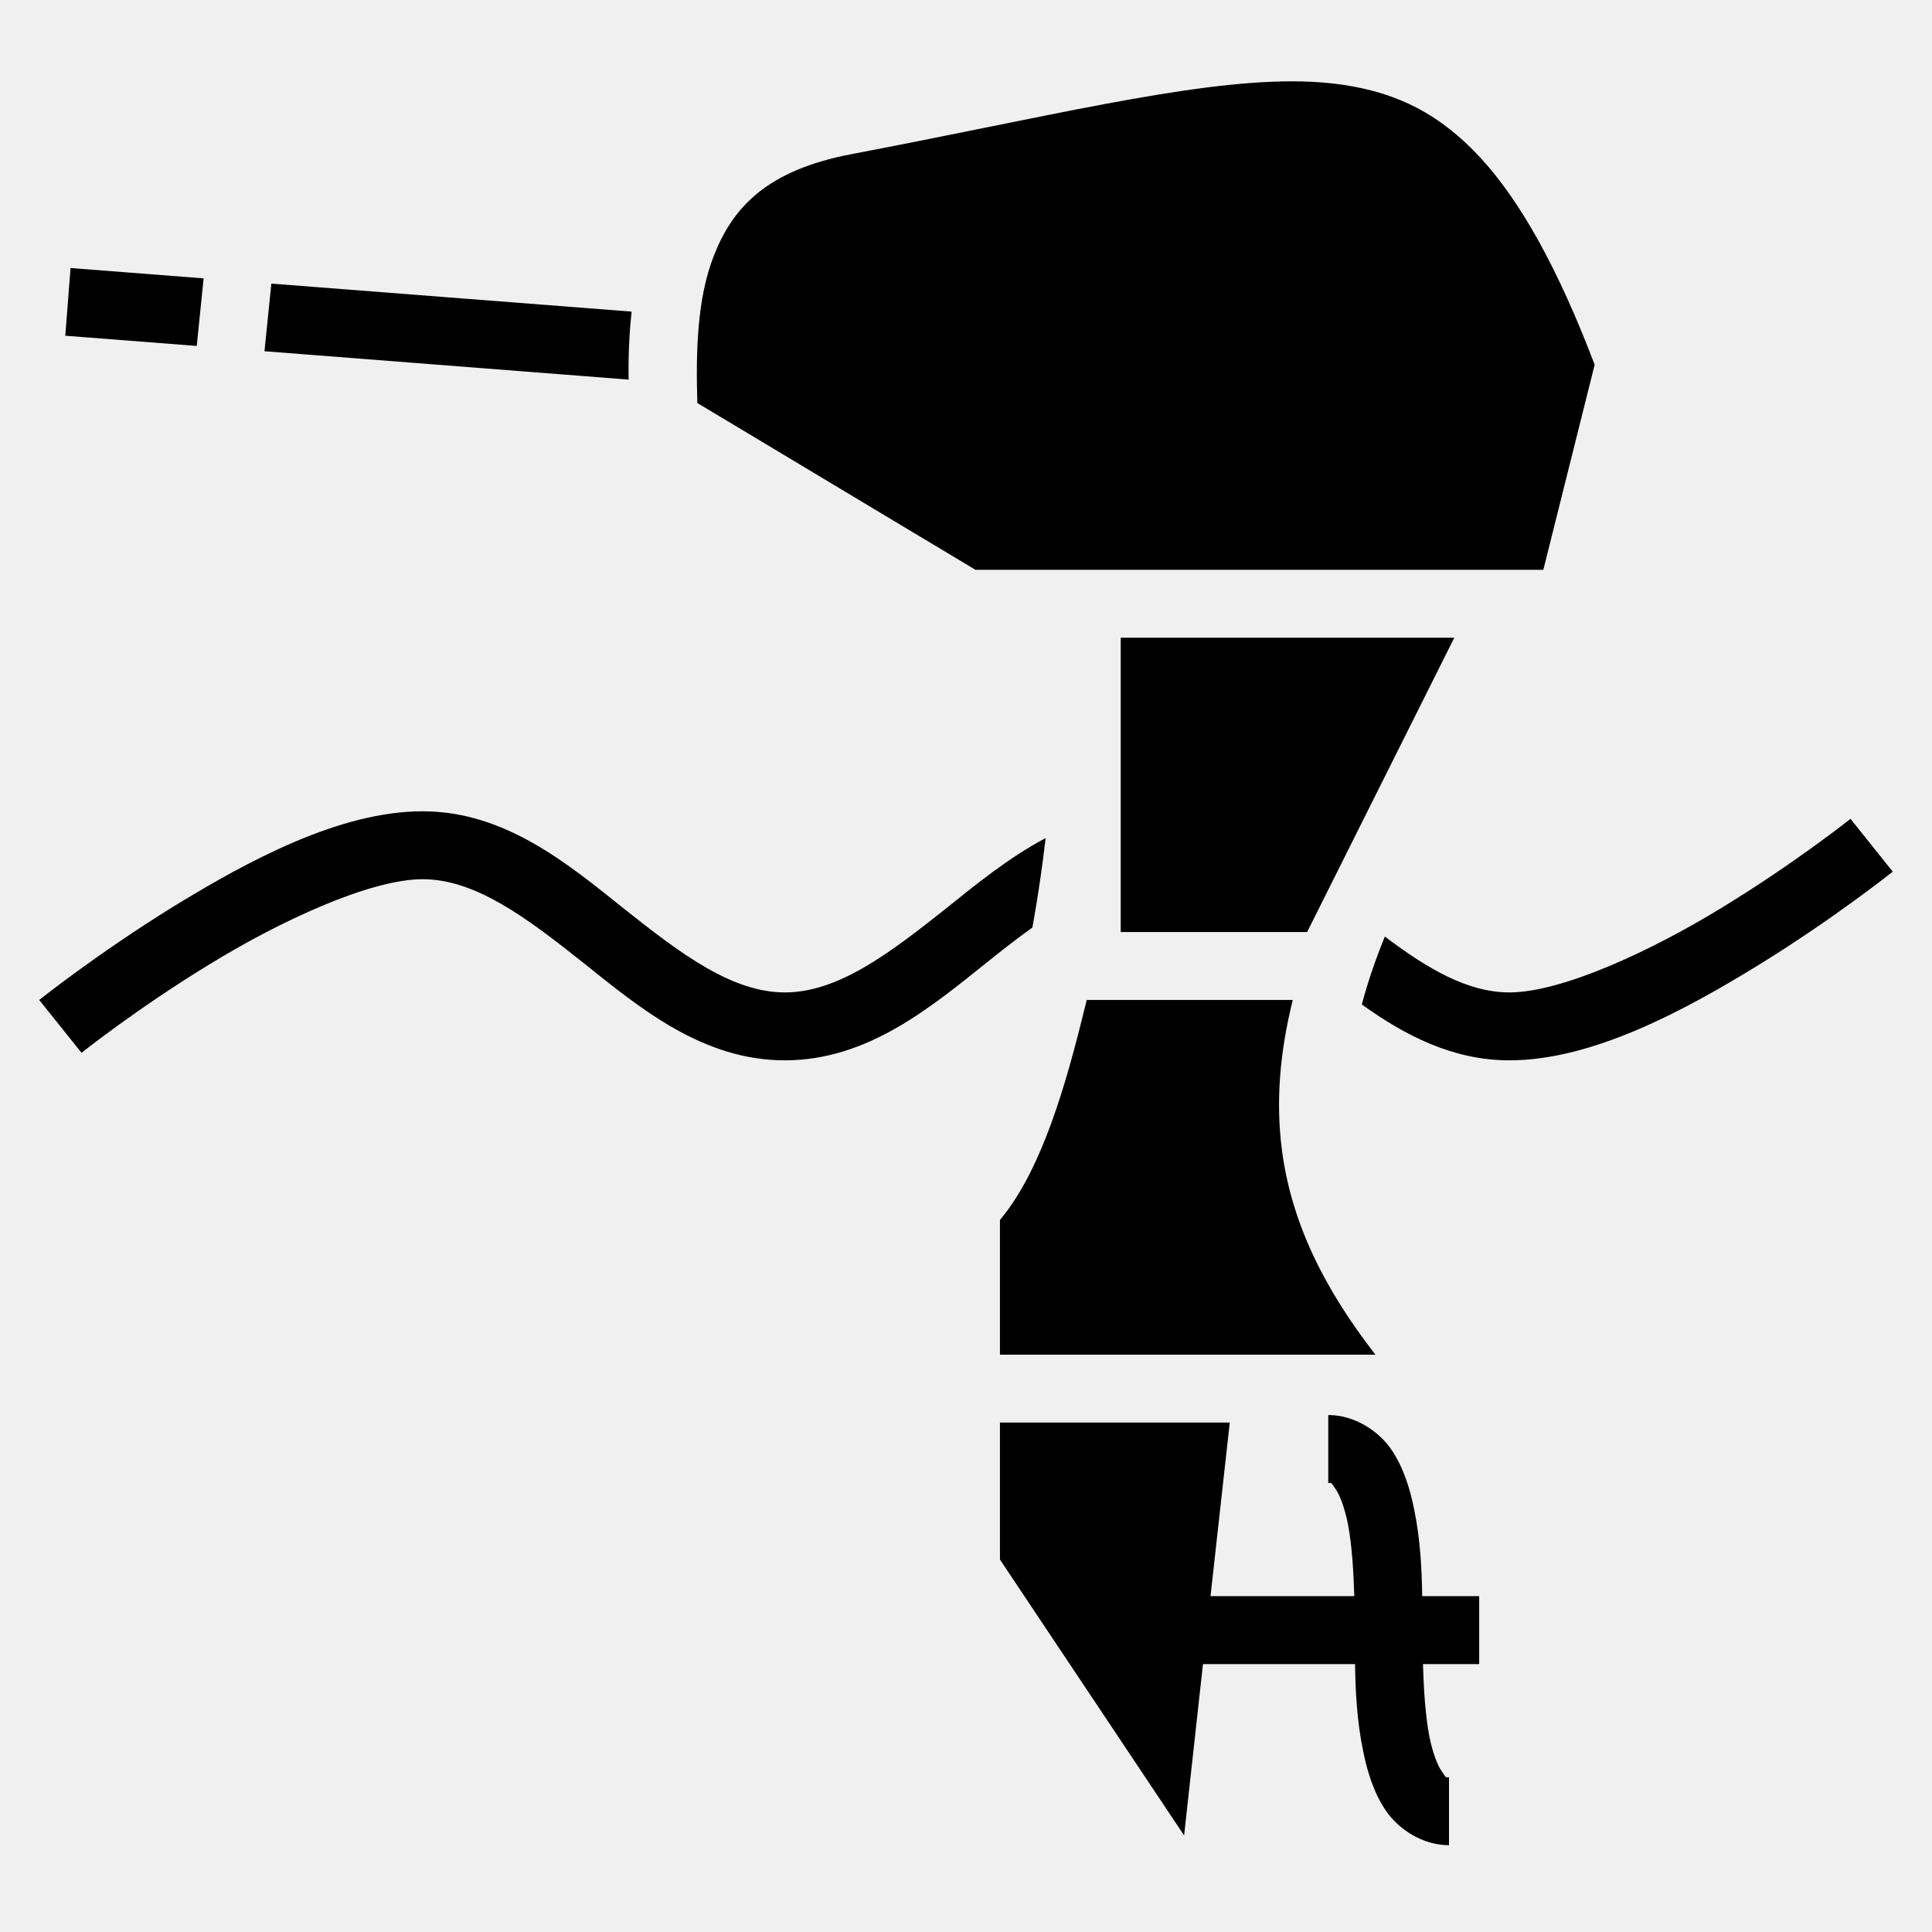
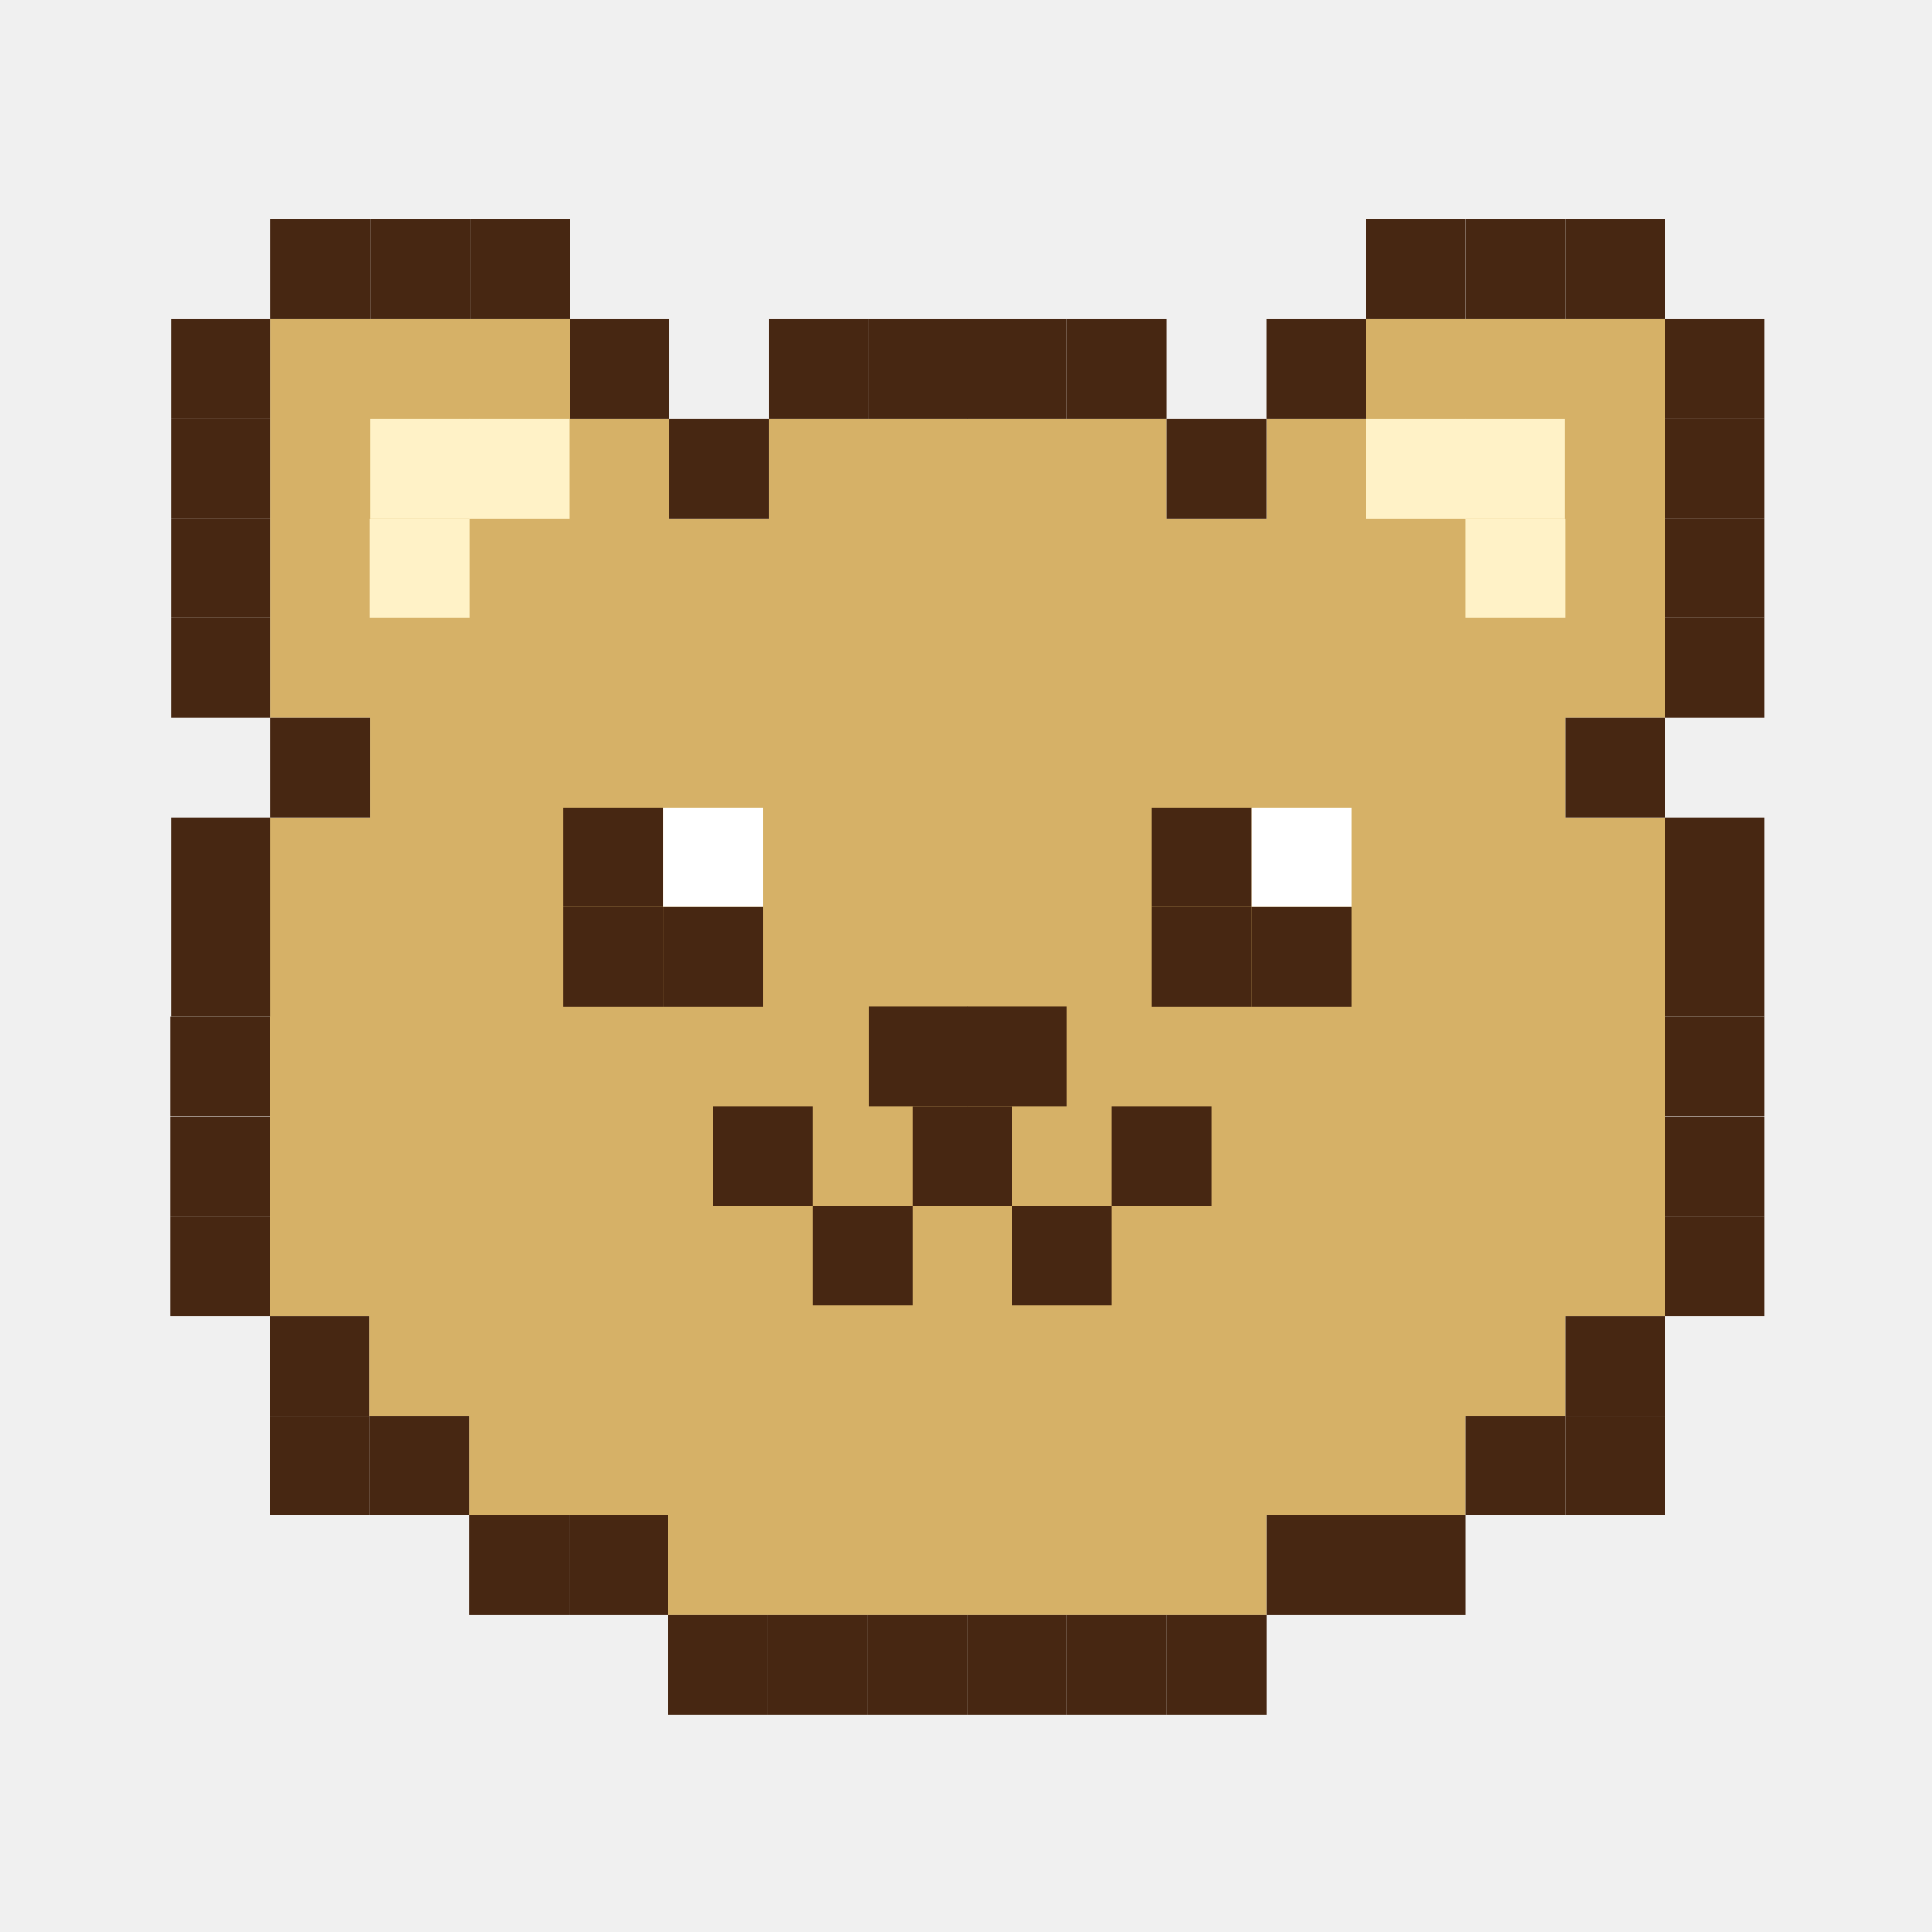
- <svg xmlns="http://www.w3.org/2000/svg" width="32" height="32" viewBox="0 0 512 512">
-   <path fill="currentColor" d="M342.4 21.55c-27.6 0-65.4 9.54-116.7 19.29c-22.5 4.27-31.5 14.12-36.5 26.87c-4.5 11.4-4.8 25.7-4.4 39.09l73.7 44.2H409l13.6-54.34c-9.8-25.79-19.8-43.48-30.2-54.78c-10.8-11.69-21.9-17.15-36.1-19.35c-3.6-.55-7.3-.85-11.3-.95c-.9-.02-1.7-.03-2.6-.03zM18.7 71.03l-1.4 17.94l34.84 2.71l1.82-17.91l-35.26-2.74zm53.21 4.13l-1.82 17.92l96.51 7.52c-.1-5.78.1-11.86.8-18.02l-95.49-7.42zM297 169v78h49.4l39-78H297zm-185 46c-21.91 0-46.08 13-66.13 25.3C25.82 252.7 10.39 265 10.39 265l11.22 14s14.68-11.7 33.68-23.3C74.3 244 98.13 233 112 233c13.9 0 27.3 10 42.4 22c15 12 31.7 26 53.6 26c21.9 0 38.6-14 53.6-26c4.1-3.3 8.1-6.4 12-9.2c1.4-7.8 2.6-15.8 3.5-23.7c-9.8 5.2-18.5 12.3-26.7 18.9c-15.1 12-28.5 22-42.4 22c-13.9 0-27.3-10-42.4-22c-15-12-31.7-26-53.6-26zm378.4 2s-14.7 11.7-33.7 23.3C437.7 252 413.9 263 400 263c-11 0-21.6-6.2-33-14.8c-2.6 6.4-4.6 12.3-6.1 18c11.3 8.1 24 14.8 39.1 14.8c21.9 0 46.1-13 66.1-25.3c20.1-12.4 35.5-24.7 35.5-24.7l-11.2-14zM288 265c-.4 1.7-.9 3.5-1.3 5.2c-5.6 22.6-12 41.5-21.7 53.1V359h99.5c-13.6-17.5-22.3-35-24.8-54.4c-1.6-12.5-.6-25.6 2.9-39.6H288zm64 110v18c1 0 .7-.2 1.8 1.4c1.2 1.6 2.5 5 3.4 9.4c1.1 5.7 1.5 12.8 1.7 19.2h-38.1l5.1-46H265v36.3l48.8 73.1l5-45.4h40.3c.1 7 .5 15.1 2.1 22.8c1.1 5.6 2.8 11.2 6.1 16.1c3.4 4.9 9.7 9.1 16.7 9.1v-18c-1 0-.7.2-1.8-1.4c-1.2-1.6-2.5-5-3.4-9.4c-1.1-5.7-1.5-12.8-1.7-19.2H392v-18h-15.1c-.1-7-.5-15.1-2.1-22.8c-1.1-5.6-2.8-11.2-6.1-16.1c-3.4-4.9-9.7-9.1-16.7-9.1z" />
+ <svg xmlns="http://www.w3.org/2000/svg" height="1024" node-id="1" sillyvg="true" template-height="1024" template-width="1024" version="1.1" viewBox="0 0 1024 1024" width="1024">
+   <defs node-id="77" />
+   <g node-id="244">
+     <path d="M 143.41 169.15 L 301.91 169.15 L 301.91 221.96 L 354.72 221.96 L 354.72 274.78 L 407.54 274.78 L 407.54 221.96 L 618.33 221.96 L 618.33 274.78 L 671.14 274.78 L 671.14 221.96 L 723.96 221.96 L 723.96 169.15 L 882.46 169.15 L 882.46 380.41 L 829.64 380.41 L 829.64 433.22 L 882.46 433.22 L 882.46 697.59 L 829.64 697.59 L 829.64 750.40 L 776.83 750.40 L 776.83 803.22 L 671.20 803.22 L 671.20 856.03 L 354.31 856.03 L 354.31 803.22 L 248.68 803.22 L 248.68 750.40 L 195.86 750.40 L 195.86 697.59 L 143.05 697.59 L 143.05 433.22 L 196.22 433.22 L 196.22 380.41 L 143.41 380.41 Z" fill="#ce9f41" fill-opacity="0.78" fill-rule="nonzero" group-id="1" node-id="81" stroke="none" target-height="686.88" target-width="739.41" target-x="143.05" target-y="169.15" />
+   </g>
+   <path d="M 143.41 116.33 L 196.22 116.33 L 196.22 169.14 L 143.41 169.14 Z" fill="#472712" fill-rule="nonzero" node-id="84" stroke="none" target-height="52.81" target-width="52.81" target-x="143.41" target-y="116.33" />
+   <path d="M 196.28 221.96 L 249.09 221.96 L 249.09 274.77 L 196.28 274.77 Z" fill="#fff2c7" fill-rule="nonzero" node-id="86" stroke="none" target-height="52.81" target-width="52.81" target-x="196.28" target-y="221.96" />
+   <path d="M 196.07 274.78 L 248.88 274.78 L 248.88 327.59 L 196.07 327.59 Z" fill="#fff2c7" fill-rule="nonzero" node-id="88" stroke="none" target-height="52.81" target-width="52.81" target-x="196.07" target-y="274.78" />
+   <path d="M 248.88 221.96 L 301.69 221.96 L 301.69 274.77 L 248.88 274.77 Z" fill="#fff2c7" fill-rule="nonzero" node-id="90" stroke="none" target-height="52.81" target-width="52.81" target-x="248.88" target-y="221.96" />
+   <path d="M 829.38 274.78 L 776.57 274.78 L 776.57 221.97 L 829.38 221.97 Z" fill="#fff2c7" fill-rule="nonzero" group-id="2" node-id="94" stroke="none" target-height="52.81" target-width="52.81" target-x="776.57" target-y="221.97" />
+   <path d="M 829.59 327.59 L 776.78 327.59 L 776.78 274.78 L 829.59 274.78 Z" fill="#fff2c7" fill-rule="nonzero" group-id="3" node-id="99" stroke="none" target-height="52.81" target-width="52.81" target-x="776.78" target-y="274.78" />
+   <path d="M 776.77 274.78 L 723.96 274.78 L 723.96 221.97 L 776.77 221.97 Z" fill="#fff2c7" fill-rule="nonzero" group-id="4" node-id="104" stroke="none" target-height="52.81" target-width="52.81" target-x="723.96" target-y="221.97" />
+   <path d="M 196.28 116.33 L 249.09 116.33 L 249.09 169.14 L 196.28 169.14 Z" fill="#472712" fill-rule="nonzero" node-id="107" stroke="none" target-height="52.81" target-width="52.81" target-x="196.28" target-y="116.33" />
+   <path d="M 249.09 116.33 L 301.90 116.33 L 301.90 169.14 L 249.09 169.14 Z" fill="#472712" fill-rule="nonzero" node-id="109" stroke="none" target-height="52.81" target-width="52.81" target-x="249.09" target-y="116.33" />
+   <path d="M 723.96 116.33 L 776.77 116.33 L 776.77 169.14 L 723.96 169.14 Z" fill="#472712" fill-rule="nonzero" node-id="111" stroke="none" target-height="52.81" target-width="52.81" target-x="723.96" target-y="116.33" />
+   <path d="M 776.83 116.33 L 829.64 116.33 L 829.64 169.14 L 776.83 169.14 Z" fill="#472712" fill-rule="nonzero" node-id="113" stroke="none" target-height="52.81" target-width="52.81" target-x="776.83" target-y="116.33" />
+   <path d="M 829.64 116.33 L 882.45 116.33 L 882.45 169.14 L 829.64 169.14 Z" fill="#472712" fill-rule="nonzero" node-id="115" stroke="none" target-height="52.81" target-width="52.81" target-x="829.64" target-y="116.33" />
+   <path d="M 882.46 169.15 L 935.27 169.15 L 935.27 221.96 L 882.46 221.96 Z" fill="#472712" fill-rule="nonzero" node-id="117" stroke="none" target-height="52.81" target-width="52.81" target-x="882.46" target-y="169.15" />
+   <path d="M 882.46 221.96 L 935.27 221.96 L 935.27 274.77 L 882.46 274.77 Z" fill="#472712" fill-rule="nonzero" node-id="119" stroke="none" target-height="52.81" target-width="52.81" target-x="882.46" target-y="221.96" />
+   <path d="M 882.46 274.78 L 935.27 274.78 L 935.27 327.59 L 882.46 327.59 Z" fill="#472712" fill-rule="nonzero" node-id="121" stroke="none" target-height="52.81" target-width="52.81" target-x="882.46" target-y="274.78" />
+   <path d="M 882.46 327.59 L 935.27 327.59 L 935.27 380.40 L 882.46 380.40 Z" fill="#472712" fill-rule="nonzero" node-id="123" stroke="none" target-height="52.81" target-width="52.81" target-x="882.46" target-y="327.59" />
+   <path d="M 90.59 169.15 L 143.40 169.15 L 143.40 221.96 L 90.59 221.96 Z" fill="#472712" fill-rule="nonzero" node-id="125" stroke="none" target-height="52.81" target-width="52.81" target-x="90.59" target-y="169.15" />
+   <path d="M 90.59 221.96 L 143.40 221.96 L 143.40 274.77 L 90.59 274.77 Z" fill="#472712" fill-rule="nonzero" node-id="127" stroke="none" target-height="52.81" target-width="52.81" target-x="90.59" target-y="221.96" />
+   <path d="M 90.59 274.78 L 143.40 274.78 L 143.40 327.59 L 90.59 327.59 Z" fill="#472712" fill-rule="nonzero" node-id="129" stroke="none" target-height="52.81" target-width="52.81" target-x="90.59" target-y="274.78" />
+   <path d="M 90.59 327.59 L 143.40 327.59 L 143.40 380.40 L 90.59 380.40 Z" fill="#472712" fill-rule="nonzero" node-id="131" stroke="none" target-height="52.81" target-width="52.81" target-x="90.59" target-y="327.59" />
+   <path d="M 829.64 380.41 L 882.45 380.41 L 882.45 433.22 L 829.64 433.22 Z" fill="#472712" fill-rule="nonzero" node-id="133" stroke="none" target-height="52.81" target-width="52.81" target-x="829.64" target-y="380.41" />
+   <path d="M 143.41 380.41 L 196.22 380.41 L 196.22 433.22 L 143.41 433.22 Z" fill="#472712" fill-rule="nonzero" node-id="135" stroke="none" target-height="52.81" target-width="52.81" target-x="143.41" target-y="380.41" />
+   <path d="M 882.46 433.22 L 935.27 433.22 L 935.27 486.03 L 882.46 486.03 Z" fill="#472712" fill-rule="nonzero" node-id="137" stroke="none" target-height="52.81" target-width="52.81" target-x="882.46" target-y="433.22" />
+   <path d="M 882.46 486.04 L 935.27 486.04 L 935.27 538.85 L 882.46 538.85 Z" fill="#472712" fill-rule="nonzero" node-id="139" stroke="none" target-height="52.81" target-width="52.81" target-x="882.46" target-y="486.04" />
+   <path d="M 882.46 538.85 L 935.27 538.85 L 935.27 591.66 L 882.46 591.66 Z" fill="#472712" fill-rule="nonzero" node-id="141" stroke="none" target-height="52.81" target-width="52.81" target-x="882.46" target-y="538.85" />
+   <path d="M 882.46 591.96 L 935.27 591.96 L 935.27 644.77 L 882.46 644.77 Z" fill="#472712" fill-rule="nonzero" node-id="143" stroke="none" target-height="52.81" target-width="52.81" target-x="882.46" target-y="591.96" />
+   <path d="M 882.46 644.77 L 935.27 644.77 L 935.27 697.58 L 882.46 697.58 Z" fill="#472712" fill-rule="nonzero" node-id="145" stroke="none" target-height="52.81" target-width="52.81" target-x="882.46" target-y="644.77" />
+   <path d="M 90.59 433.22 L 143.40 433.22 L 143.40 486.03 L 90.59 486.03 Z" fill="#472712" fill-rule="nonzero" node-id="147" stroke="none" target-height="52.81" target-width="52.81" target-x="90.59" target-y="433.22" />
+   <path d="M 90.59 486.04 L 143.40 486.04 L 143.40 538.85 L 90.59 538.85 Z" fill="#472712" fill-rule="nonzero" node-id="149" stroke="none" target-height="52.81" target-width="52.81" target-x="90.59" target-y="486.04" />
+   <path d="M 90.23 538.85 L 143.04 538.85 L 143.04 591.66 L 90.23 591.66 Z" fill="#472712" fill-rule="nonzero" node-id="151" stroke="none" target-height="52.81" target-width="52.81" target-x="90.23" target-y="538.85" />
+   <path d="M 90.23 591.96 L 143.04 591.96 L 143.04 644.77 L 90.23 644.77 Z" fill="#472712" fill-rule="nonzero" node-id="153" stroke="none" target-height="52.81" target-width="52.81" target-x="90.23" target-y="591.96" />
+   <path d="M 90.23 644.77 L 143.04 644.77 L 143.04 697.58 L 90.23 697.58 Z" fill="#472712" fill-rule="nonzero" node-id="155" stroke="none" target-height="52.81" target-width="52.81" target-x="90.23" target-y="644.77" />
+   <path d="M 829.64 697.59 L 882.45 697.59 L 882.45 750.40 L 829.64 750.40 Z" fill="#472712" fill-rule="nonzero" node-id="157" stroke="none" target-height="52.81" target-width="52.81" target-x="829.64" target-y="697.59" />
+   <path d="M 829.64 750.40 L 882.45 750.40 L 882.45 803.21 L 829.64 803.21 Z" fill="#472712" fill-rule="nonzero" node-id="159" stroke="none" target-height="52.81" target-width="52.81" target-x="829.64" target-y="750.4" />
+   <path d="M 776.83 750.40 L 829.64 750.40 L 829.64 803.21 L 776.83 803.21 Z" fill="#472712" fill-rule="nonzero" node-id="161" stroke="none" target-height="52.81" target-width="52.81" target-x="776.83" target-y="750.4" />
+   <path d="M 195.86 750.40 L 143.05 750.40 L 143.05 697.59 L 195.86 697.59 Z" fill="#472712" fill-rule="nonzero" group-id="5" node-id="165" stroke="none" target-height="52.81" target-width="52.81" target-x="143.05" target-y="697.59" />
+   <path d="M 195.86 803.22 L 143.05 803.22 L 143.05 750.41 L 195.86 750.41 Z" fill="#472712" fill-rule="nonzero" group-id="6" node-id="170" stroke="none" target-height="52.81" target-width="52.81" target-x="143.05" target-y="750.41" />
+   <path d="M 248.68 803.22 L 195.87 803.22 L 195.87 750.41 L 248.68 750.41 Z" fill="#472712" fill-rule="nonzero" group-id="7" node-id="175" stroke="none" target-height="52.81" target-width="52.81" target-x="195.87" target-y="750.41" />
+   <path d="M 724.01 803.22 L 776.82 803.22 L 776.82 856.03 L 724.01 856.03 Z" fill="#472712" fill-rule="nonzero" node-id="178" stroke="none" target-height="52.81" target-width="52.81" target-x="724.01" target-y="803.22" />
+   <path d="M 671.20 803.22 L 724.01 803.22 L 724.01 856.03 L 671.20 856.03 Z" fill="#472712" fill-rule="nonzero" node-id="180" stroke="none" target-height="52.81" target-width="52.81" target-x="671.2" target-y="803.22" />
+   <path d="M 301.49 803.22 L 354.30 803.22 L 354.30 856.03 L 301.49 856.03 Z" fill="#472712" fill-rule="nonzero" node-id="182" stroke="none" target-height="52.81" target-width="52.81" target-x="301.49" target-y="803.22" />
+   <path d="M 248.68 803.22 L 301.49 803.22 L 301.49 856.03 L 248.68 856.03 Z" fill="#472712" fill-rule="nonzero" node-id="184" stroke="none" target-height="52.81" target-width="52.81" target-x="248.68" target-y="803.22" />
+   <path d="M 618.38 856.03 L 671.19 856.03 L 671.19 908.84 L 618.38 908.84 Z" fill="#472712" fill-rule="nonzero" node-id="186" stroke="none" target-height="52.81" target-width="52.81" target-x="618.38" target-y="856.03" />
+   <path d="M 565.57 856.03 L 618.38 856.03 L 618.38 908.84 L 565.57 908.84 Z" fill="#472712" fill-rule="nonzero" node-id="188" stroke="none" target-height="52.81" target-width="52.81" target-x="565.57" target-y="856.03" />
+   <path d="M 512.75 856.03 L 565.56 856.03 L 565.56 908.84 L 512.75 908.84 Z" fill="#472712" fill-rule="nonzero" node-id="190" stroke="none" target-height="52.81" target-width="52.81" target-x="512.75" target-y="856.03" />
+   <path d="M 459.94 856.03 L 512.75 856.03 L 512.75 908.84 L 459.94 908.84 Z" fill="#472712" fill-rule="nonzero" node-id="192" stroke="none" target-height="52.81" target-width="52.81" target-x="459.94" target-y="856.03" />
+   <path d="M 407.12 856.03 L 459.93 856.03 L 459.93 908.84 L 407.12 908.84 Z" fill="#472712" fill-rule="nonzero" node-id="194" stroke="none" target-height="52.81" target-width="52.81" target-x="407.12" target-y="856.03" />
+   <path d="M 354.31 856.03 L 407.12 856.03 L 407.12 908.84 L 354.31 908.84 Z" fill="#472712" fill-rule="nonzero" node-id="196" stroke="none" target-height="52.81" target-width="52.81" target-x="354.31" target-y="856.03" />
+   <path d="M 301.91 169.15 L 354.72 169.15 L 354.72 221.96 L 301.91 221.96 Z" fill="#472712" fill-rule="nonzero" node-id="198" stroke="none" target-height="52.81" target-width="52.81" target-x="301.91" target-y="169.15" />
+   <path d="M 354.72 221.96 L 407.53 221.96 L 407.53 274.77 L 354.72 274.77 Z" fill="#472712" fill-rule="nonzero" node-id="200" stroke="none" target-height="52.81" target-width="52.81" target-x="354.72" target-y="221.96" />
+   <path d="M 298.66 427.96 L 351.47 427.96 L 351.47 480.77 L 298.66 480.77 Z" fill="#472712" fill-rule="nonzero" node-id="202" stroke="none" target-height="52.81" target-width="52.81" target-x="298.66" target-y="427.96" />
+   <path d="M 351.48 427.96 L 404.29 427.96 L 404.29 480.77 L 351.48 480.77 Z" fill="#ffffff" fill-rule="nonzero" node-id="204" stroke="none" target-height="52.81" target-width="52.81" target-x="351.48" target-y="427.96" />
+   <path d="M 298.66 480.82 L 351.47 480.82 L 351.47 533.63 L 298.66 533.63 Z" fill="#472712" fill-rule="nonzero" node-id="206" stroke="none" target-height="52.81" target-width="52.81" target-x="298.66" target-y="480.82" />
+   <path d="M 351.48 480.82 L 404.29 480.82 L 404.29 533.63 L 351.48 533.63 Z" fill="#472712" fill-rule="nonzero" node-id="208" stroke="none" target-height="52.81" target-width="52.81" target-x="351.48" target-y="480.82" />
+   <path d="M 610.58 427.96 L 663.39 427.96 L 663.39 480.77 L 610.58 480.77 Z" fill="#472712" fill-rule="nonzero" node-id="210" stroke="none" target-height="52.81" target-width="52.81" target-x="610.58" target-y="427.96" />
+   <path d="M 663.40 427.96 L 716.21 427.96 L 716.21 480.77 L 663.40 480.77 Z" fill="#ffffff" fill-rule="nonzero" node-id="212" stroke="none" target-height="52.81" target-width="52.81" target-x="663.4" target-y="427.96" />
+   <path d="M 610.58 480.82 L 663.39 480.82 L 663.39 533.63 L 610.58 533.63 Z" fill="#472712" fill-rule="nonzero" node-id="214" stroke="none" target-height="52.81" target-width="52.81" target-x="610.58" target-y="480.82" />
+   <path d="M 663.40 480.82 L 716.21 480.82 L 716.21 533.63 L 663.40 533.63 Z" fill="#472712" fill-rule="nonzero" node-id="216" stroke="none" target-height="52.81" target-width="52.81" target-x="663.4" target-y="480.82" />
+   <path d="M 407.54 169.15 L 460.35 169.15 L 460.35 221.96 L 407.54 221.96 Z" fill="#472712" fill-rule="nonzero" node-id="218" stroke="none" target-height="52.81" target-width="52.81" target-x="407.54" target-y="169.15" />
+   <path d="M 460.35 169.15 L 513.16 169.15 L 513.16 221.96 L 460.35 221.96 Z" fill="#472712" fill-rule="nonzero" node-id="220" stroke="none" target-height="52.81" target-width="52.81" target-x="460.35" target-y="169.15" />
+   <path d="M 512.70 169.15 L 565.51 169.15 L 565.51 221.96 L 512.70 221.96 Z" fill="#472712" fill-rule="nonzero" node-id="222" stroke="none" target-height="52.81" target-width="52.81" target-x="512.7" target-y="169.15" />
+   <path d="M 460.35 533.48 L 513.16 533.48 L 513.16 586.29 L 460.35 586.29 Z" fill="#472712" fill-rule="nonzero" node-id="224" stroke="none" target-height="52.81" target-width="52.81" target-x="460.35" target-y="533.48" />
+   <path d="M 512.70 533.48 L 565.51 533.48 L 565.51 586.29 L 512.70 586.29 Z" fill="#472712" fill-rule="nonzero" node-id="226" stroke="none" target-height="52.81" target-width="52.81" target-x="512.7" target-y="533.48" />
+   <path d="M 483.63 586.29 L 536.44 586.29 L 536.44 639.10 L 483.63 639.10 Z" fill="#472712" fill-rule="nonzero" node-id="228" stroke="none" target-height="52.81" target-width="52.81" target-x="483.63" target-y="586.29" />
+   <path d="M 430.82 639.11 L 483.63 639.11 L 483.63 691.92 L 430.82 691.92 Z" fill="#472712" fill-rule="nonzero" node-id="230" stroke="none" target-height="52.81" target-width="52.81" target-x="430.82" target-y="639.11" />
+   <path d="M 536.45 639.11 L 589.26 639.11 L 589.26 691.92 L 536.45 691.92 Z" fill="#472712" fill-rule="nonzero" node-id="232" stroke="none" target-height="52.81" target-width="52.81" target-x="536.45" target-y="639.11" />
+   <path d="M 378.00 586.29 L 430.81 586.29 L 430.81 639.10 L 378.00 639.10 Z" fill="#472712" fill-rule="nonzero" node-id="234" stroke="none" target-height="52.81" target-width="52.81" target-x="378" target-y="586.29" />
+   <path d="M 589.26 586.29 L 642.07 586.29 L 642.07 639.10 L 589.26 639.10 Z" fill="#472712" fill-rule="nonzero" node-id="236" stroke="none" target-height="52.81" target-width="52.81" target-x="589.26" target-y="586.29" />
+   <path d="M 565.51 169.15 L 618.32 169.15 L 618.32 221.96 L 565.51 221.96 Z" fill="#472712" fill-rule="nonzero" node-id="238" stroke="none" target-height="52.81" target-width="52.81" target-x="565.51" target-y="169.15" />
+   <path d="M 618.33 221.96 L 671.14 221.96 L 671.14 274.77 L 618.33 274.77 Z" fill="#472712" fill-rule="nonzero" node-id="240" stroke="none" target-height="52.81" target-width="52.81" target-x="618.33" target-y="221.96" />
+   <path d="M 671.14 169.15 L 723.95 169.15 L 723.95 221.96 L 671.14 221.96 Z" fill="#472712" fill-rule="nonzero" node-id="242" stroke="none" target-height="52.81" target-width="52.81" target-x="671.14" target-y="169.15" />
</svg>
